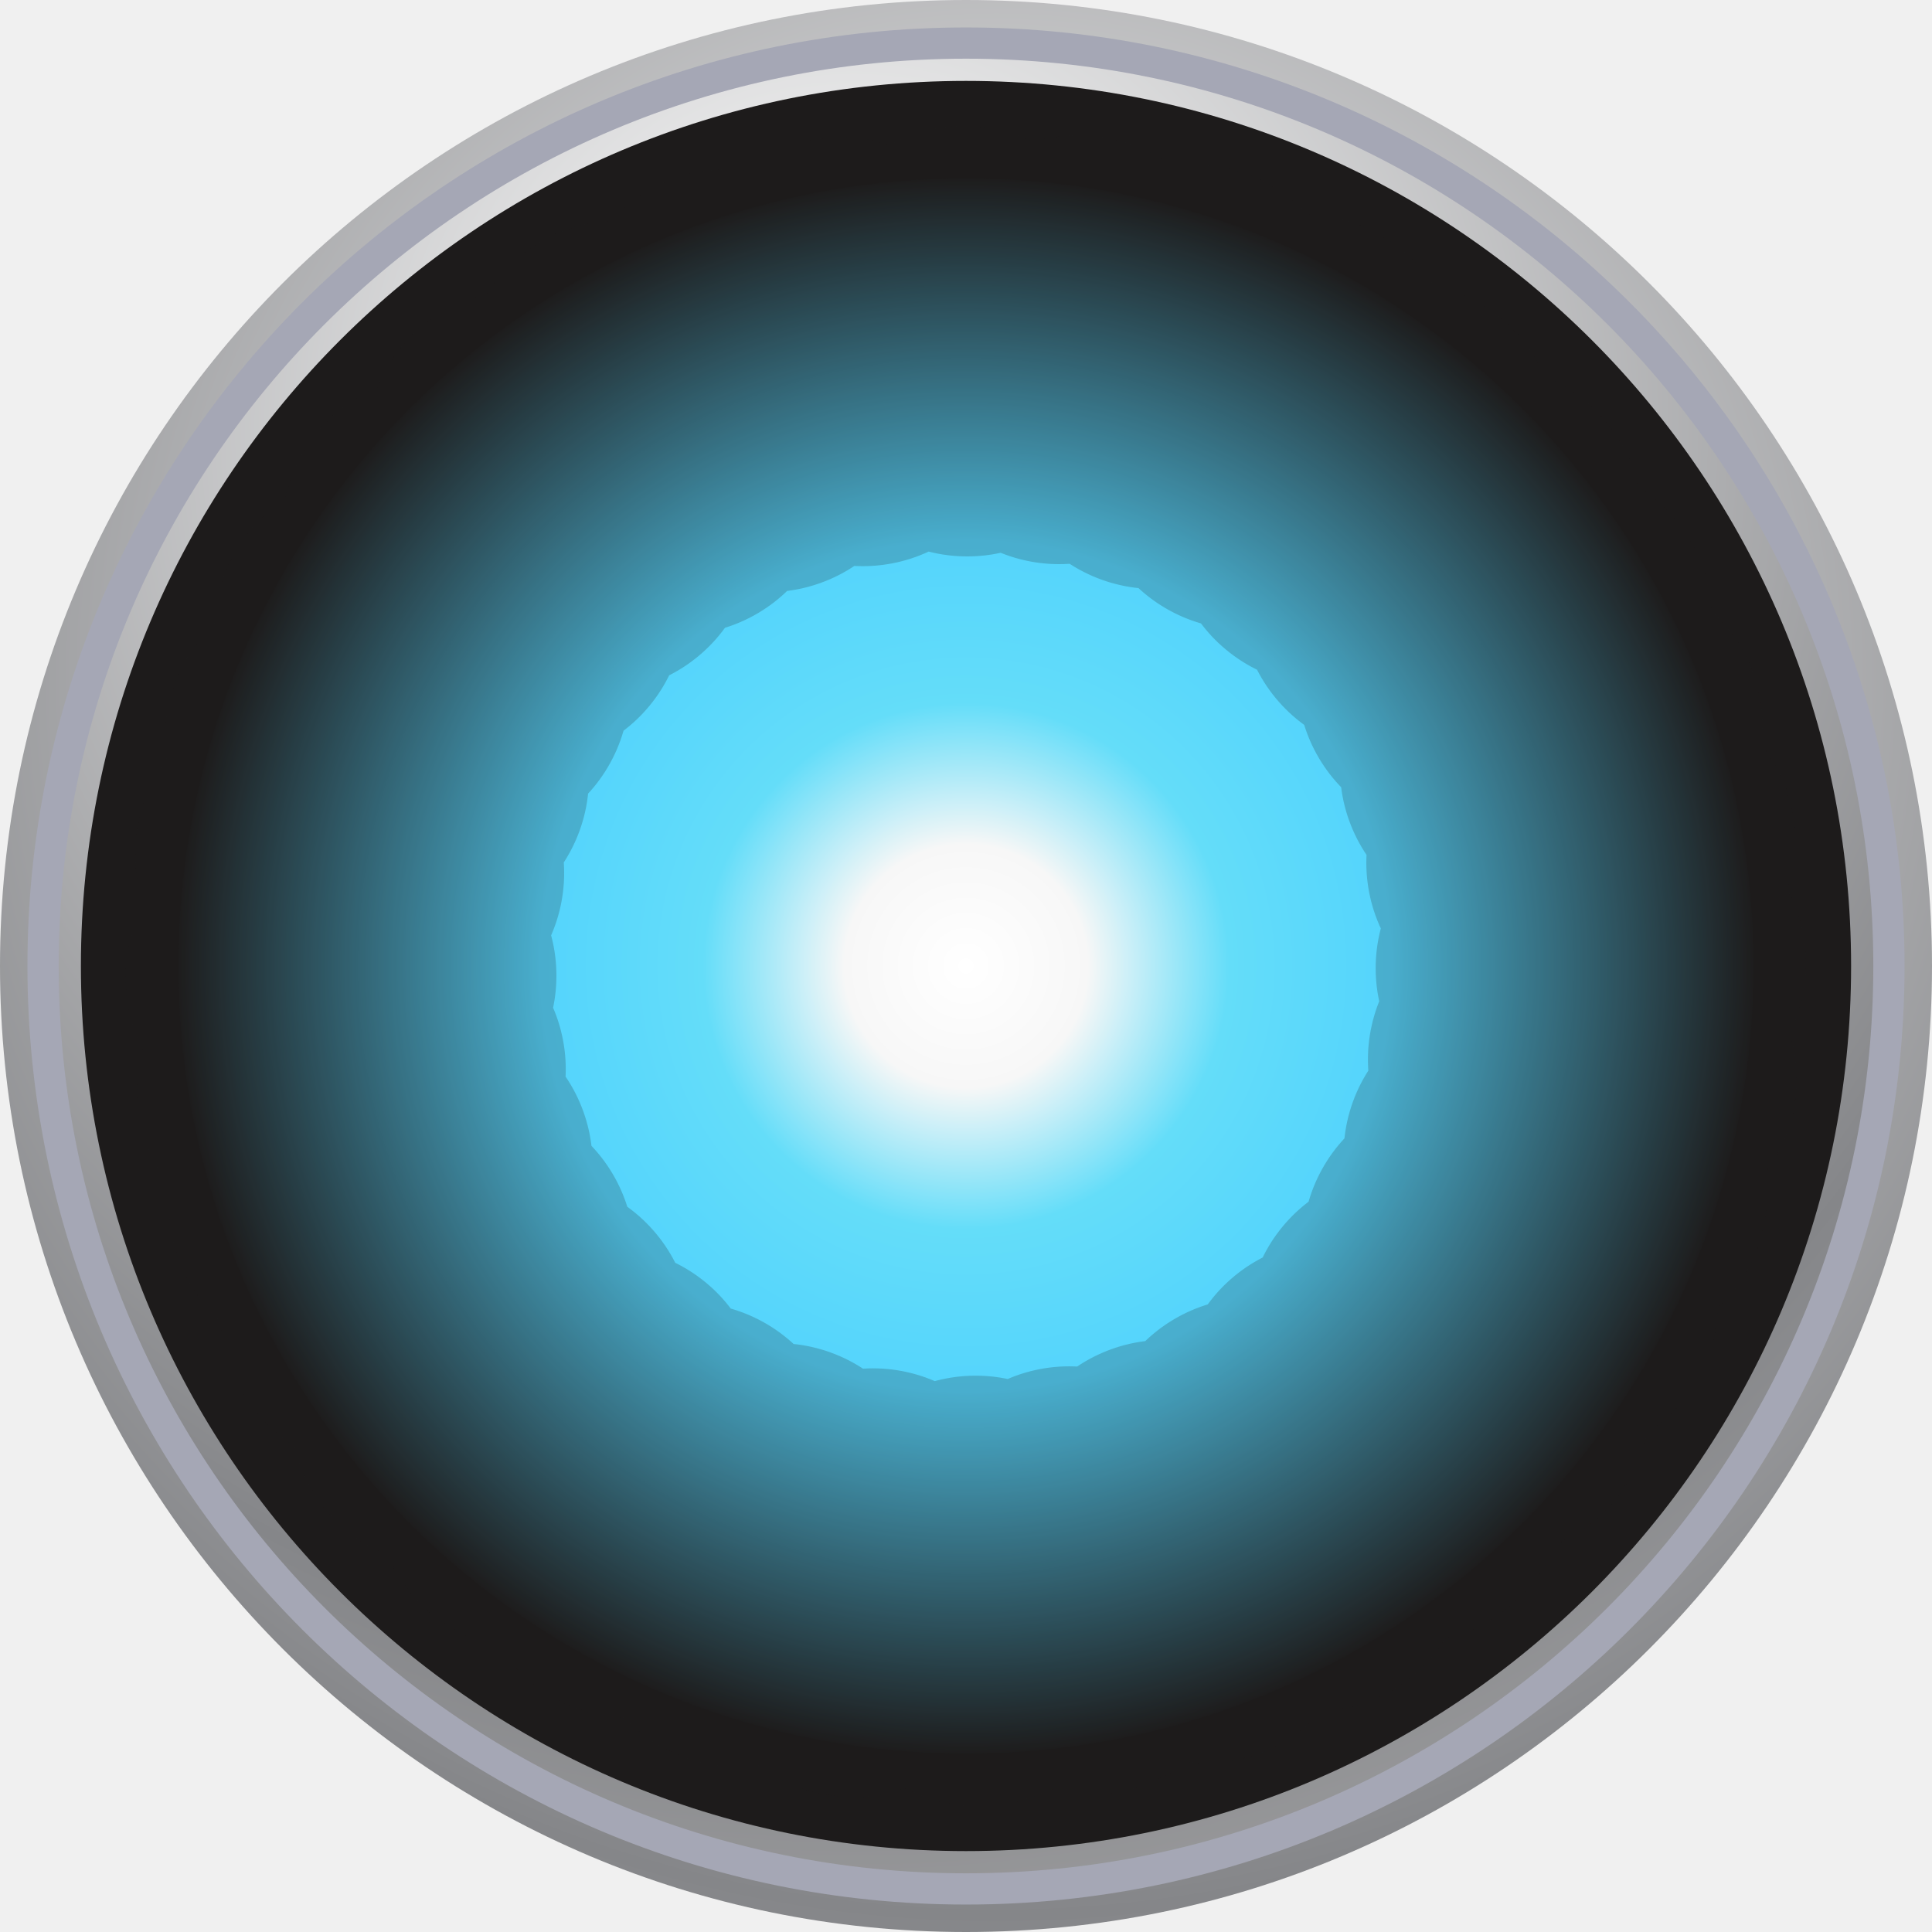
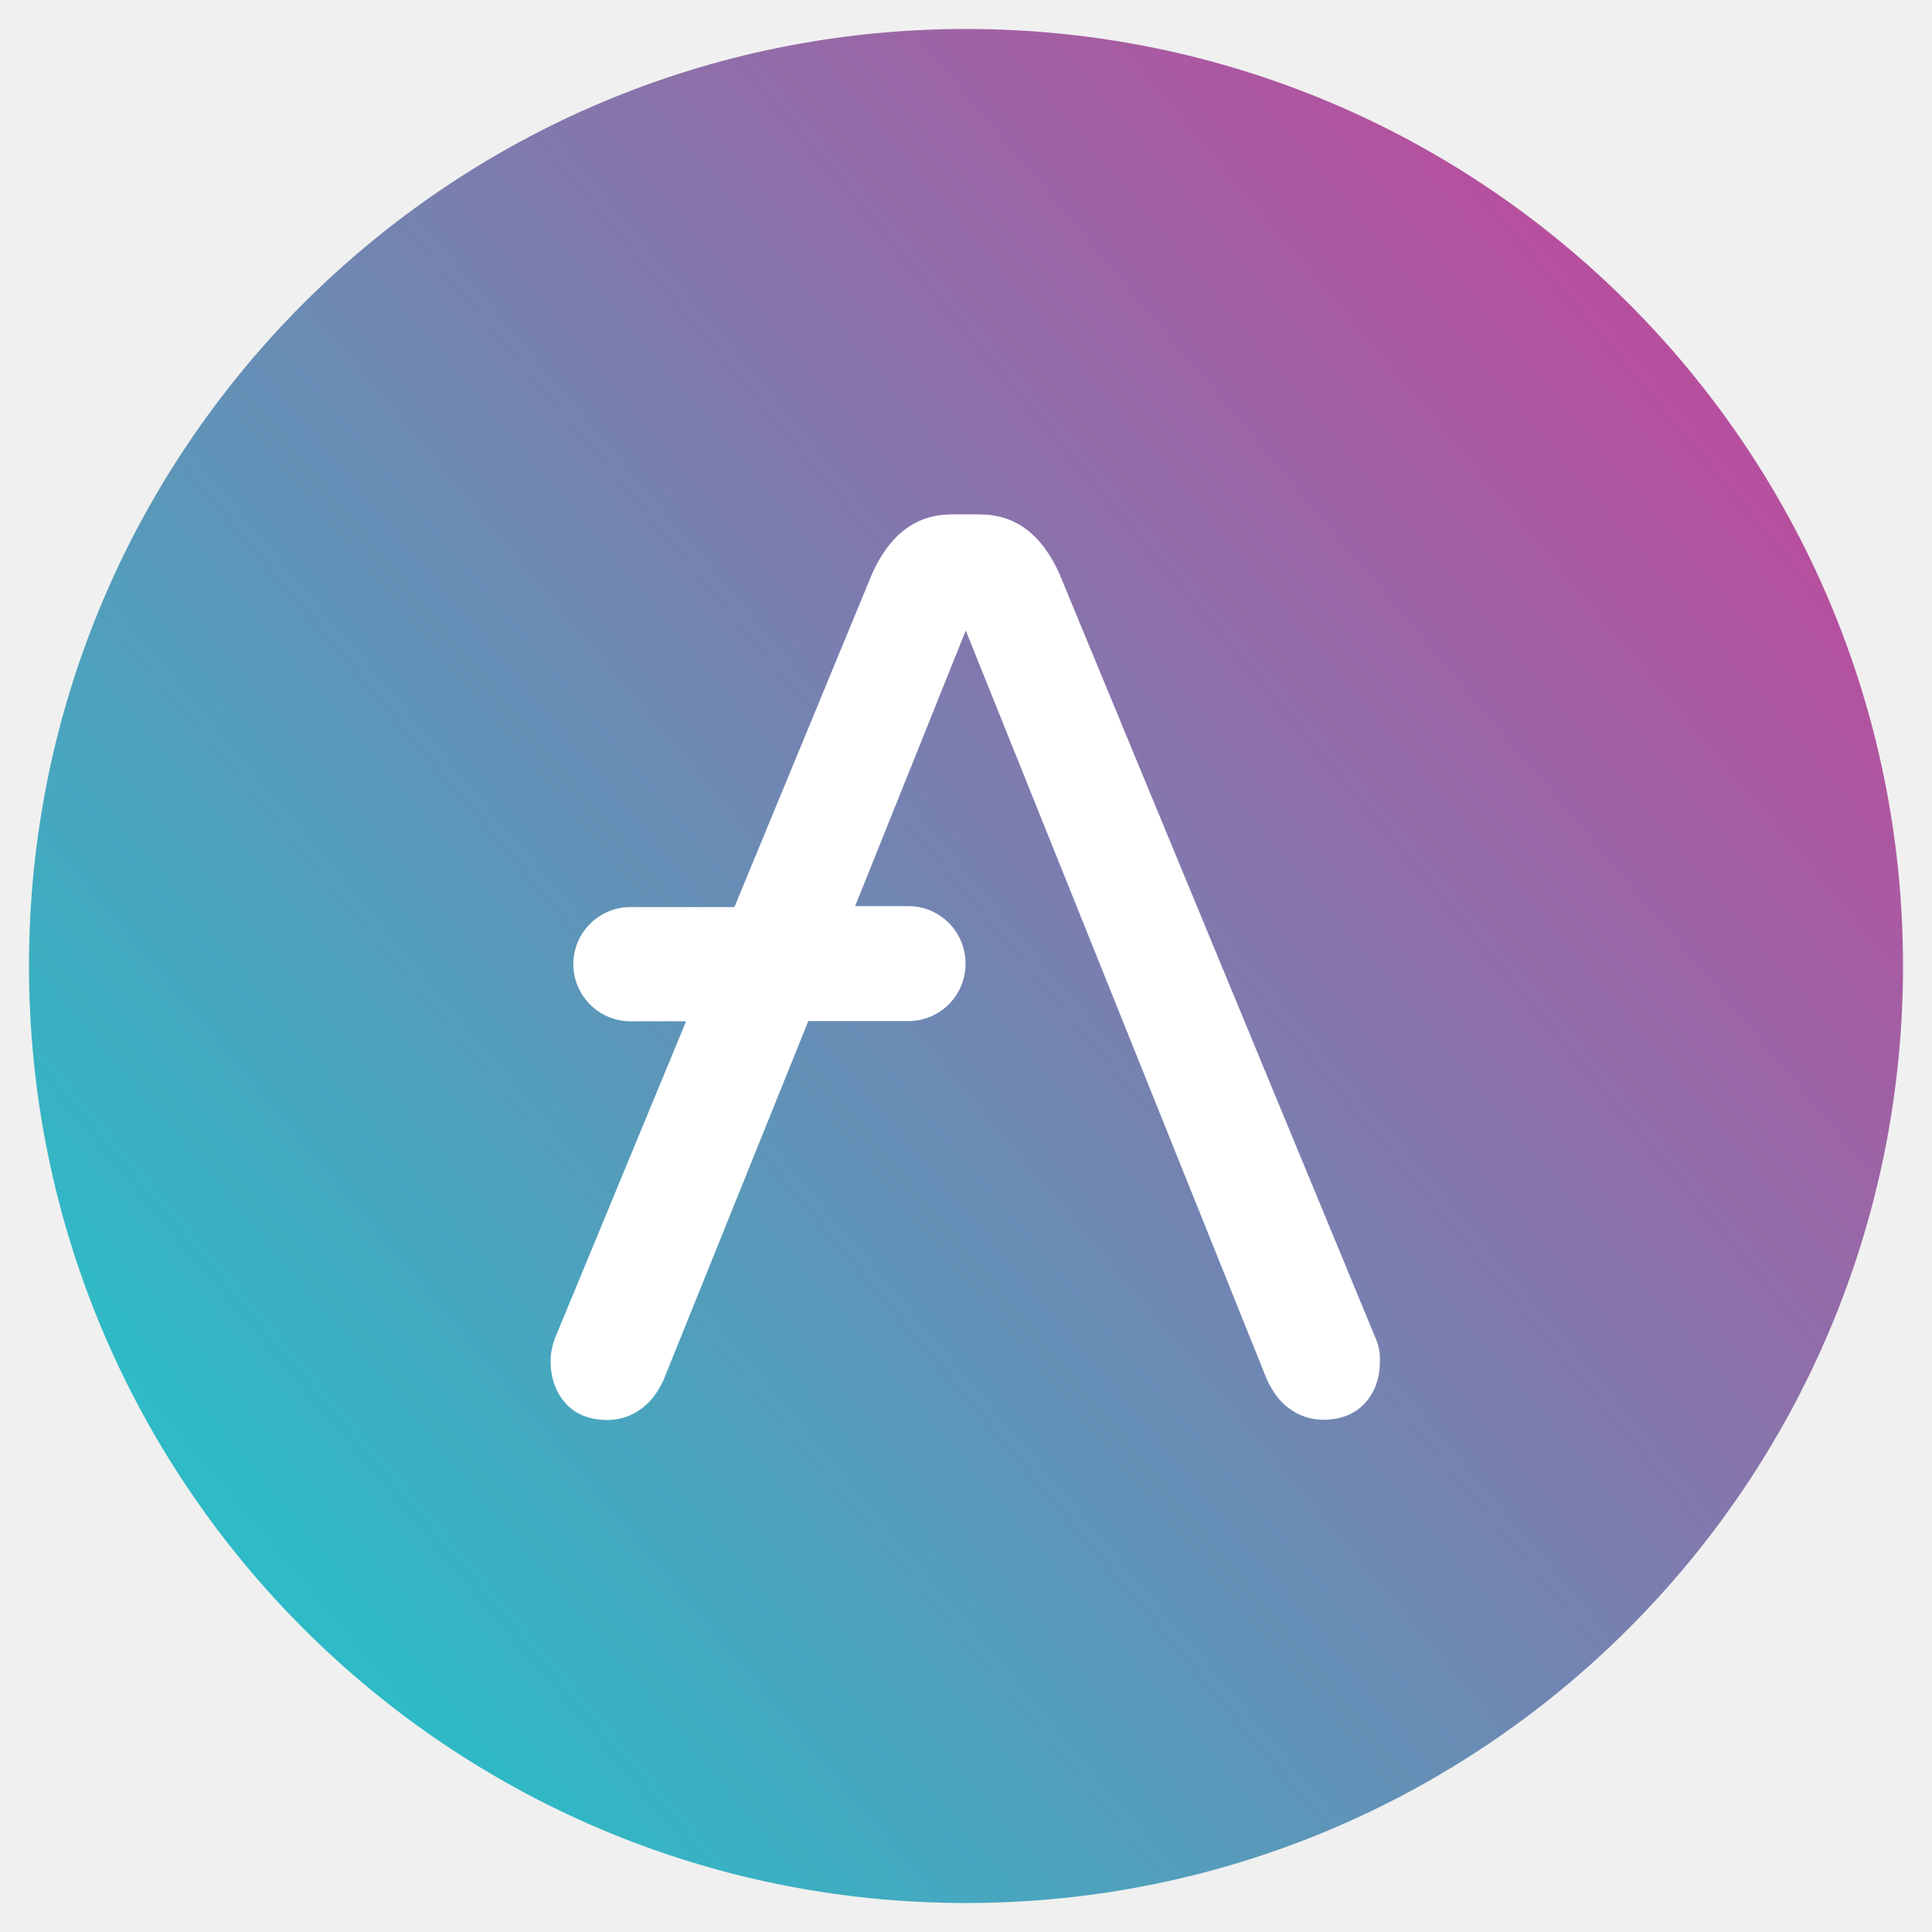
- <svg xmlns="http://www.w3.org/2000/svg" width="24" height="24" viewBox="0 0 24 24">
-   <defs>
-     <radialGradient cx="51.559%" cy="35.04%" fx="51.559%" fy="35.04%" r="116.452%" id="a">
-       <stop stop-color="#FFF" offset="0%" />
-       <stop stop-color="#858689" offset="54.67%" />
-       <stop stop-color="#AEAEAF" offset="77.55%" />
-     </radialGradient>
-     <radialGradient cx="44.018%" cy="21.177%" fx="44.018%" fy="21.177%" r="120.928%" id="c">
-       <stop stop-color="#FFF" offset="2.843%" />
-       <stop stop-color="#858689" offset="55.18%" />
-       <stop stop-color="#AEAEAF" offset="78.53%" />
-       <stop stop-color="#5F6063" offset="99.89%" />
-     </radialGradient>
-     <radialGradient cx="-186.039%" cy="492.217%" fx="-186.039%" fy="492.217%" r="50.052%" id="b">
-       <stop stop-color="#B8B9C7" offset="0%" />
-       <stop stop-color="#A5A7B5" offset="100%" />
-     </radialGradient>
-     <radialGradient cx="50%" cy="50%" fx="50%" fy="50%" r="50.01%" id="d">
-       <stop stop-color="#FFF" offset="0%" />
-       <stop stop-color="#F7F7F7" offset="15.35%" />
-       <stop stop-color="#64DDF9" offset="33.25%" />
-       <stop stop-color="#54D4FC" offset="53.77%" />
-       <stop stop-color="#1D1B1B" offset="99.86%" />
-     </radialGradient>
-   </defs>
-   <g fill="none" fill-rule="evenodd">
-     <g fill-rule="nonzero">
-       <circle fill="url(#a)" cx="12" cy="12" r="12" />
-       <circle stroke="url(#b)" stroke-width=".388" fill="url(#c)" cx="12" cy="12" r="11.465" />
-       <circle fill="#1D1B1B" cx="12" cy="12" r="10.995" />
-       <circle fill="url(#d)" cx="12" cy="12" r="9.784" />
-     </g>
-     <g opacity=".21" stroke="#1D1B1B" stroke-linecap="round" stroke-width="3.878">
-       <path d="m17.342 7.437 1.12-.96M16.468 6.578l.939-1.135M15.459 5.882l.727-1.277M14.343 5.377l.49-1.388M13.157 5.069l.242-1.45M12.015 4.973l-.037-1.47M10.718 5.094l-.272-1.45M9.537 5.417l-.515-1.373M8.43 5.947 7.685 4.68M7.437 6.659l-.954-1.121M6.573 7.533l-1.135-.934M5.882 8.542 4.6 7.82M5.377 9.658l-1.388-.495M5.069 10.844l-1.45-.242M4.973 12.12l-1.474.037M5.089 13.283l-1.444.272M5.422 14.464l-1.383.515M5.942 15.57l-1.262.747M6.659 16.564l-1.115.959M7.533 17.427l-.934 1.13M8.542 18.119 7.82 19.4M9.658 18.624l-.49 1.388M10.844 18.937l-.242 1.449M12.12 19.028l.037 1.474M13.283 18.912l.267 1.443M14.464 18.584l.515 1.378M15.57 18.058l.747 1.263M16.569 17.347l.954 1.115M17.427 16.473l1.136.929M18.119 15.464l1.282.716M18.629 14.348l1.383.49M18.932 13.162l1.449.242M19.028 12.027l1.469-.055M18.912 10.718l1.449-.267M18.584 9.537l1.373-.51M18.053 8.43l1.268-.746" />
+ <svg xmlns="http://www.w3.org/2000/svg" xmlns:xlink="http://www.w3.org/1999/xlink" version="1.1" id="Layer_1" x="0px" y="0px" viewBox="0 0 800 800" style="enable-background:new 0 0 800 800;" xml:space="preserve">
+   <style type="text/css">
+ 	.aave0{clip-path:url(#SVGID_2_);}
+ 	.aave1{fill:url(#SVGID_3_);}
+ 	.aave2{fill:#FFFFFF;}
+ </style>
+   <g>
+     <g>
+       <defs>
+         <rect id="SVGID_1_" width="800" height="800" />
+       </defs>
+       <clipPath id="SVGID_2_">
+         <use xlink:href="#SVGID_1_" style="overflow:visible;" />
+       </clipPath>
+       <g id="b" class="aave0">
+         <linearGradient id="SVGID_3_" gradientUnits="userSpaceOnUse" x1="-696.228" y1="0.442" x2="-696.972" y2="1.067" gradientTransform="matrix(776 0 0 776 540962 -186)">
+           <stop offset="0" style="stop-color:#B6509E" />
+           <stop offset="1" style="stop-color:#2EBAC6" />
+         </linearGradient>
+         <circle class="aave1" cx="400" cy="400" r="388" />
+         <path class="aave2" d="M569.8,554.6L438.6,237.4c-7.4-16.4-18.4-24.4-32.9-24.4h-11.6c-14.5,0-25.5,8-32.9,24.4l-57.1,138.2h-43.2     c-12.9,0.1-23.4,10.5-23.5,23.5v0.3c0.1,12.9,10.6,23.4,23.5,23.5h23.2l-54.5,131.7c-1,2.9-1.6,5.9-1.6,9     c0,7.4,2.3,13.2,6.4,17.7s10,6.7,17.4,6.7c4.9-0.1,9.6-1.6,13.5-4.5c4.2-2.9,7.1-7.1,9.4-11.9l60-148.8h41.6     c12.9-0.1,23.4-10.5,23.5-23.5v-0.6c-0.1-12.9-10.6-23.4-23.5-23.5h-22.2l45.8-114.1l124.8,310.4c2.3,4.8,5.2,9,9.4,11.9     c3.9,2.9,8.7,4.4,13.5,4.5c7.4,0,13.2-2.2,17.4-6.7s6.4-10.3,6.4-17.7C571.5,560.5,571,557.4,569.8,554.6z" />
+       </g>
    </g>
  </g>
</svg>
